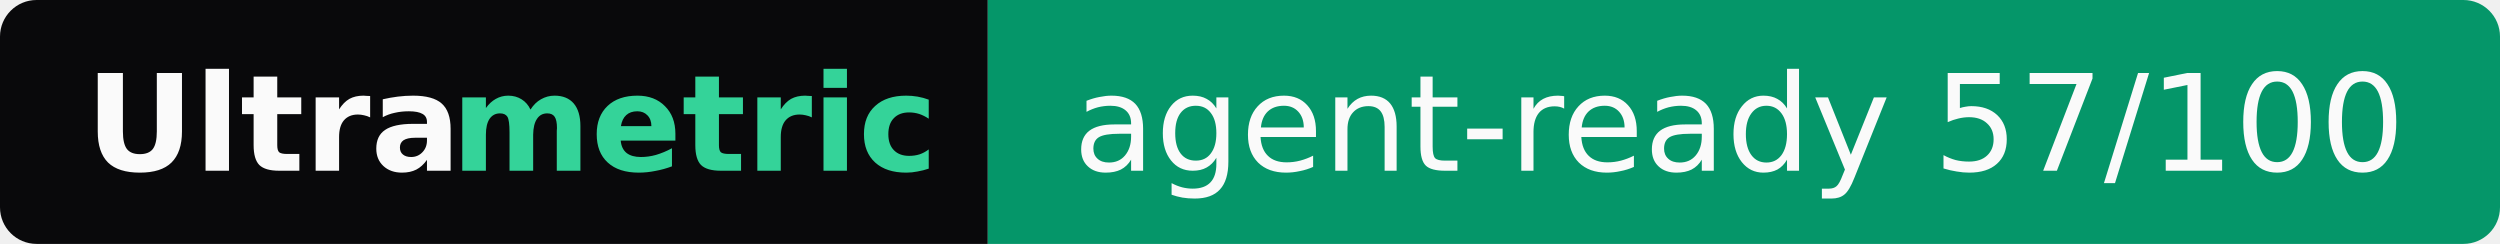
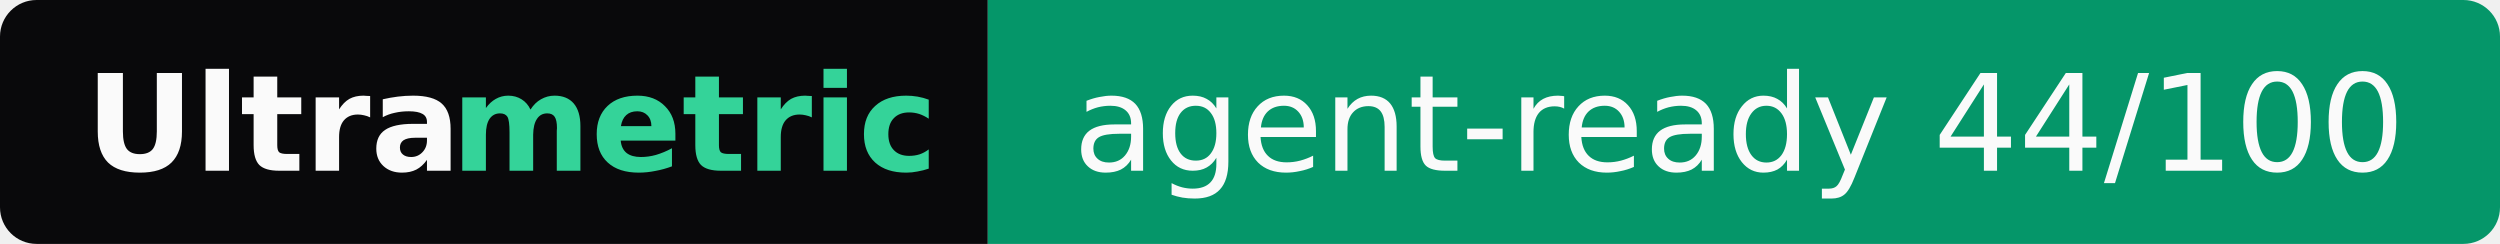
- <svg xmlns="http://www.w3.org/2000/svg" width="205" height="20" role="img" aria-label="Ultrametric: agent-ready 57/100">
+ <svg xmlns="http://www.w3.org/2000/svg" width="205" height="20" role="img" aria-label="Ultrametric: agent-ready 44/100">
  <clipPath id="r">
    <rect width="205" height="20" rx="3" fill="#fff" />
  </clipPath>
  <g clip-path="url(#r)">
    <rect width="81" height="20" fill="#09090b" />
    <rect x="81" width="124" height="20" fill="#059669" />
  </g>
  <g font-family="Verdana,Geneva,DejaVu Sans,sans-serif" font-size="11">
    <text x="7" y="14" textLength="30" font-weight="bold" fill="#fafafa">Ultra</text>
    <text x="37" y="14" textLength="37" font-weight="bold" fill="#34d399">metric</text>
-     <text x="88" y="14" textLength="110" fill="#fafafa">agent-ready 57/100</text>
+     <text x="88" y="14" textLength="110" fill="#fafafa">agent-ready 44/100</text>
  </g>
</svg>
